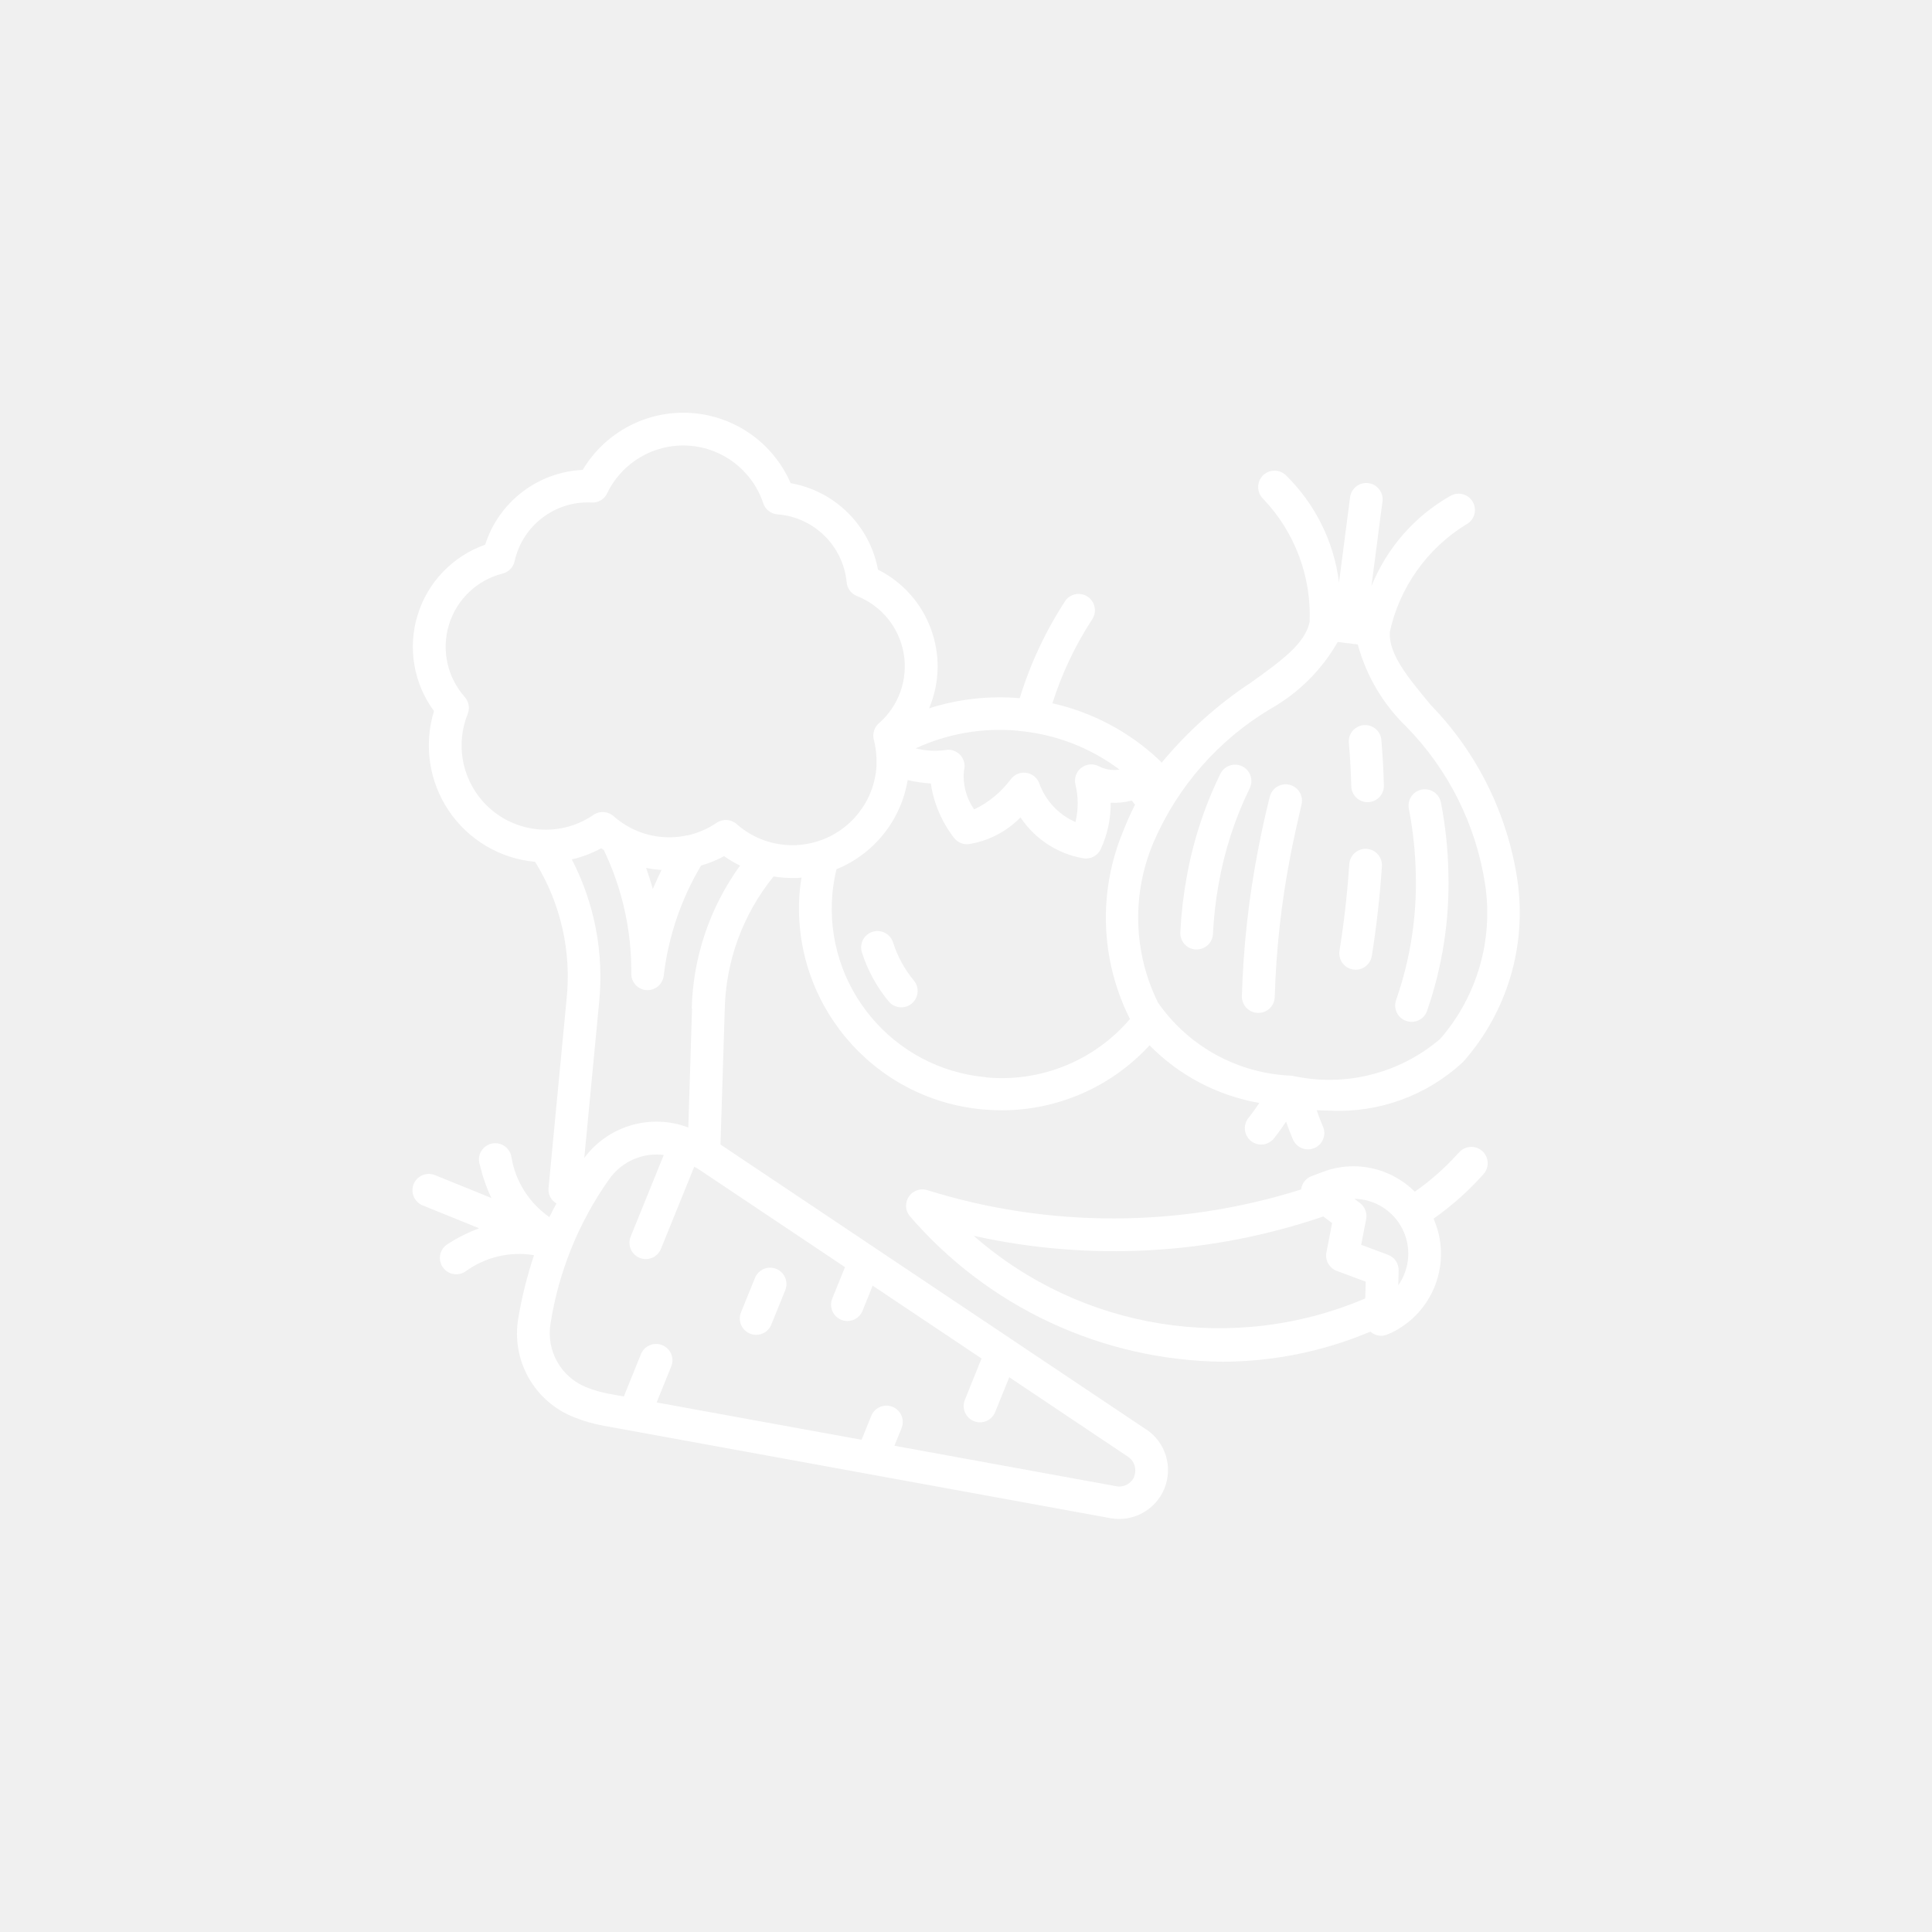
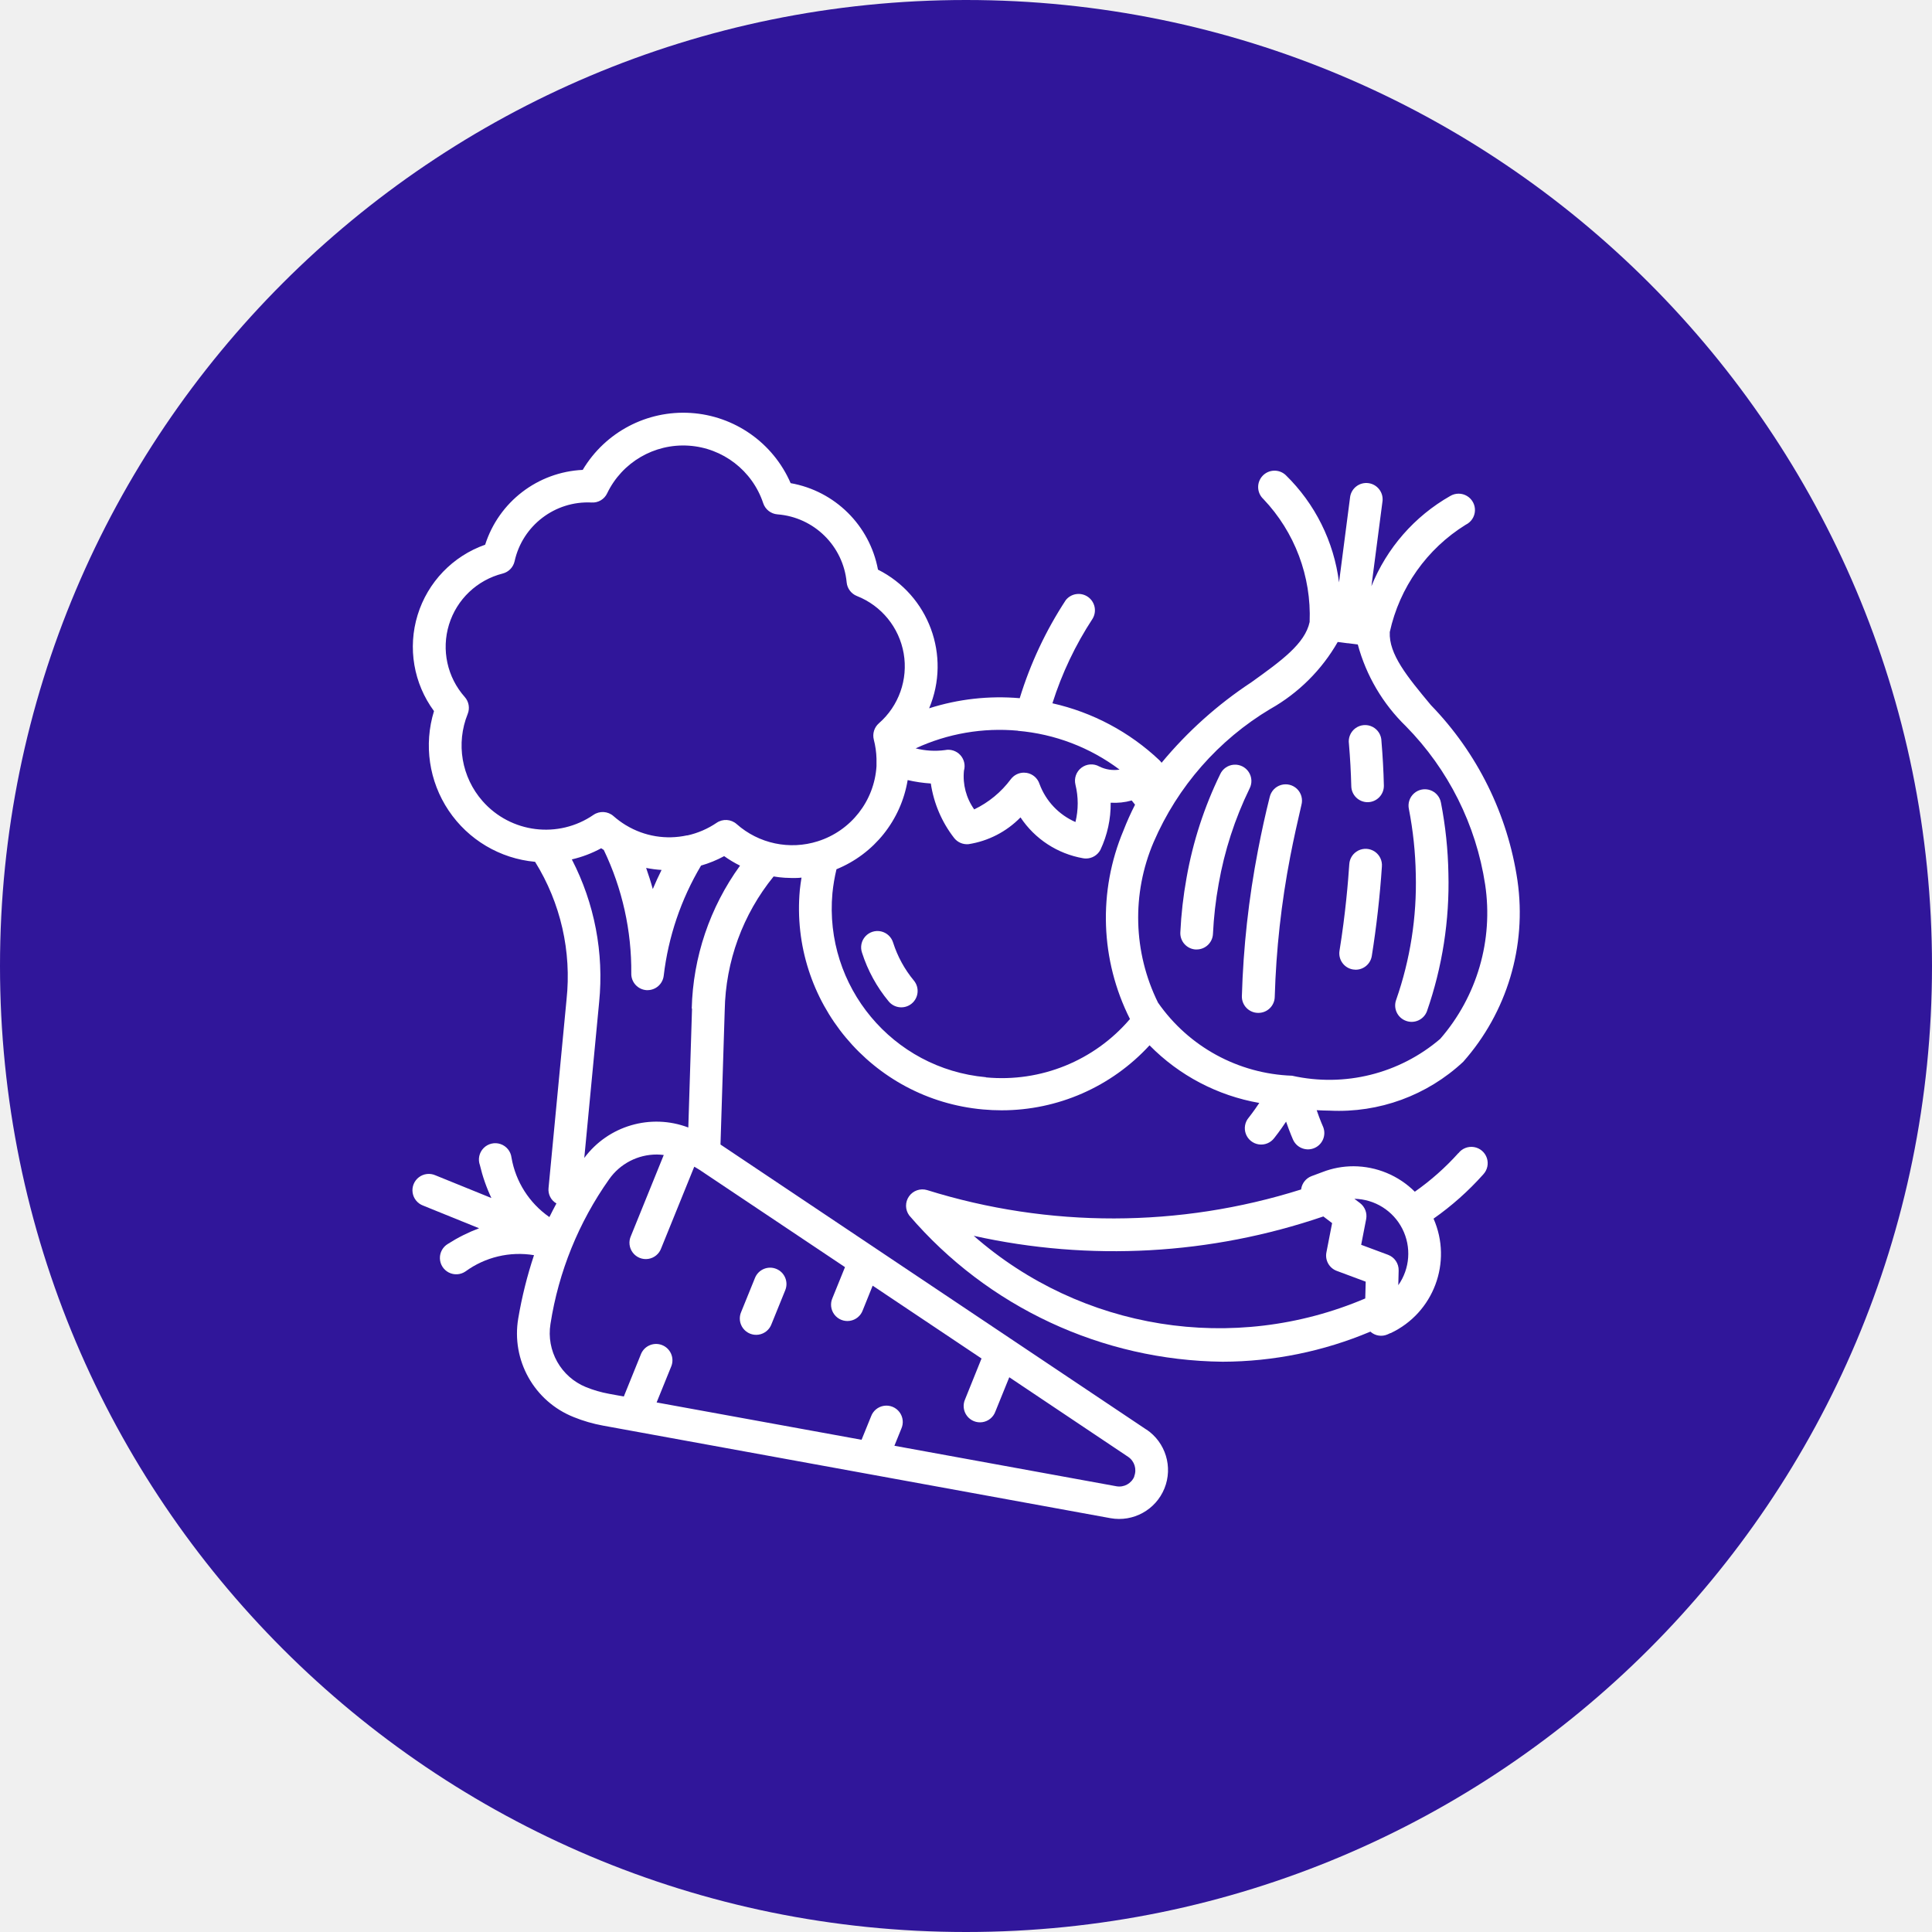
<svg xmlns="http://www.w3.org/2000/svg" width="52" height="52" viewBox="0 0 52 52">
-   <g id="Grupo_1101072" data-name="Grupo 1101072" transform="translate(-224 -1112)">
-     <rect id="Rectángulo_400907" data-name="Rectángulo 400907" width="52" height="52" rx="26" transform="translate(224 1112)" fill="none" />
-     <g id="verduras" transform="translate(230.364 1118.361)">
-       <path id="Trazado_876857" data-name="Trazado 876857" d="M72.445,83.573a6.9,6.9,0,0,1-1.173,1.04,2.352,2.352,0,0,0-1.649-.685,2.306,2.306,0,0,0-.839.157l-.29.108a.44.44,0,0,0-.281.348v.011a16.8,16.8,0,0,1-10.069.017.44.44,0,0,0-.479.684A11.272,11.272,0,0,0,66.1,89.189a10.3,10.3,0,0,0,3.976-.81.43.43,0,0,0,.466.073l.069-.032.009,0a2.356,2.356,0,0,0,1.156-3.082,7.773,7.773,0,0,0,1.339-1.192.44.44,0,1,0-.67-.569ZM59.4,85.8a17.425,17.425,0,0,0,9.41-.521l.236.179-.153.786a.44.44,0,0,0,.278.5l.779.29-.012.452A10.027,10.027,0,0,1,59.4,85.8Zm11.427,1.335.01-.4a.44.44,0,0,0-.286-.424l-.723-.269.134-.689a.44.44,0,0,0-.166-.435l-.151-.114a1.476,1.476,0,0,1,1.181,2.327Z" transform="translate(-39.556 -58.899)" fill="#fff" />
-       <path id="Trazado_876858" data-name="Trazado 876858" d="M53.633,60.6a.44.44,0,1,0-.838.268,3.927,3.927,0,0,0,.718,1.312.44.44,0,1,0,.678-.561A3.055,3.055,0,0,1,53.633,60.6Z" transform="translate(-35.958 -41.588)" fill="#fff" />
-       <path id="Trazado_876859" data-name="Trazado 876859" d="M110.26,51.316a.44.44,0,0,0,.567-.256,10.464,10.464,0,0,0,.578-3.712,11.024,11.024,0,0,0-.2-1.9.44.44,0,1,0-.863.171,10.158,10.158,0,0,1,.185,1.754A9.5,9.5,0,0,1,110,50.749.44.44,0,0,0,110.26,51.316Z" transform="translate(-78.785 -30.202)" fill="#fff" />
-       <path id="Trazado_876860" data-name="Trazado 876860" d="M87.368,47.412h.021a.44.44,0,0,0,.439-.418,10.287,10.287,0,0,1,.154-1.35,9.678,9.678,0,0,1,.83-2.561.44.44,0,1,0-.789-.389,10.531,10.531,0,0,0-.906,2.791,11.2,11.2,0,0,0-.167,1.467.44.44,0,0,0,.418.461Z" transform="translate(-61.545 -28.218)" fill="#fff" />
-       <path id="Trazado_876861" data-name="Trazado 876861" d="M104.349,54.7a.419.419,0,0,0,.07.006.44.44,0,0,0,.434-.37c.124-.773.221-1.628.272-2.409a.44.44,0,1,0-.878-.058c-.029.437-.1,1.32-.263,2.327A.44.44,0,0,0,104.349,54.7Z" transform="translate(-74.295 -34.967)" fill="#fff" />
-       <path id="Trazado_876862" data-name="Trazado 876862" d="M105.5,40.37h.011a.44.44,0,0,0,.429-.45c-.009-.394-.031-.783-.065-1.19A.44.44,0,1,0,105,38.8c.033.389.053.761.063,1.137A.44.44,0,0,0,105.5,40.37Z" transform="translate(-75.057 -25.14)" fill="#fff" />
-       <path id="Trazado_876863" data-name="Trazado 876863" d="M94.016,50.727h0a.44.44,0,0,0,.44-.435,23.521,23.521,0,0,1,.417-3.772c.094-.488.2-.955.3-1.386a.44.44,0,1,0-.853-.215c-.113.448-.219.93-.316,1.435a24.442,24.442,0,0,0-.433,3.928.44.44,0,0,0,.435.445Z" transform="translate(-66.51 -29.826)" fill="#fff" />
-       <path id="Trazado_876864" data-name="Trazado 876864" d="M24.495,32.119l-3.653-2.445,0,0-7.814-5.23.114-3.615a5.869,5.869,0,0,1,1.316-3.6c.1.016.2.029.3.035.068,0,.136.007.2.007.084,0,.168,0,.251-.011-.017.112-.036.222-.046.336A5.438,5.438,0,0,0,20.092,23.5q.253.023.5.023a5.4,5.4,0,0,0,3.984-1.749,5.455,5.455,0,0,0,2.954,1.551c-.151.228-.281.39-.283.393a.44.44,0,1,0,.684.553c.01-.012.151-.189.32-.443.1.289.192.5.2.511a.44.44,0,0,0,.8-.363s-.087-.193-.176-.456c.118.005.237.012.352.012a4.907,4.907,0,0,0,3.591-1.314,6.054,6.054,0,0,0,1.461-4.878,8.582,8.582,0,0,0-2.331-4.724c-.635-.763-1.135-1.369-1.106-1.966a4.542,4.542,0,0,1,2.043-2.887.44.44,0,1,0-.415-.775,4.892,4.892,0,0,0-2.122,2.428l.3-2.3a.44.44,0,0,0-.872-.112l-.3,2.31A4.884,4.884,0,0,0,28.24,6.425a.44.44,0,1,0-.6.646,4.538,4.538,0,0,1,1.245,3.309c-.124.584-.76,1.043-1.566,1.621A10.982,10.982,0,0,0,24.9,14.169a.439.439,0,0,0-.06-.07,6.157,6.157,0,0,0-2.878-1.531,9.254,9.254,0,0,1,1.081-2.276.44.44,0,0,0-.722-.5,10.339,10.339,0,0,0-1.239,2.639,6.255,6.255,0,0,0-2.438.272,2.913,2.913,0,0,0-1.377-3.732,2.905,2.905,0,0,0-2.351-2.328A3.15,3.15,0,0,0,9.32,6.286,2.9,2.9,0,0,0,6.694,8.3a2.913,2.913,0,0,0-1.377,4.478,3.145,3.145,0,0,0,2.721,4.057,5.842,5.842,0,0,1,.846,3.711L8.4,25.614a.427.427,0,0,0,.212.416c-.065.123-.13.246-.189.367a2.459,2.459,0,0,1-1.02-1.6A.44.44,0,1,0,6.553,25a4.473,4.473,0,0,0,.309.884l-1.508-.612a.44.44,0,1,0-.331.815l1.508.611a4.463,4.463,0,0,0-.837.419.44.44,0,1,0,.469.744,2.452,2.452,0,0,1,1.846-.439,11.462,11.462,0,0,0-.424,1.7,2.422,2.422,0,0,0,1.492,2.658,4.029,4.029,0,0,0,.792.23l.745.136h0l6.4,1.167h0l6.51,1.188a1.316,1.316,0,0,0,.968-2.387ZM12.262,20.786l-.1,3.2a2.418,2.418,0,0,0-2.8.819l.4-4.193a6.878,6.878,0,0,0-.735-3.842,3.121,3.121,0,0,0,.79-.3c.023.016.047.031.07.046a7.518,7.518,0,0,1,.74,3.326.44.44,0,0,0,.412.447h.028A.44.44,0,0,0,11.5,19.9a7.51,7.51,0,0,1,1.005-2.964,3.124,3.124,0,0,0,.622-.254,3.135,3.135,0,0,0,.427.256,6.845,6.845,0,0,0-1.3,3.847ZM11.03,17a3.145,3.145,0,0,0,.412.054h0c-.08.162-.16.331-.236.514-.055-.2-.116-.388-.179-.568Zm9.141,5.632a4.559,4.559,0,0,1-4.13-4.955,4.8,4.8,0,0,1,.109-.642,3.147,3.147,0,0,0,1.916-2.4,3.876,3.876,0,0,0,.623.092,3.145,3.145,0,0,0,.628,1.467.441.441,0,0,0,.386.166,2.488,2.488,0,0,0,1.4-.721,2.549,2.549,0,0,0,1.684,1.1.458.458,0,0,0,.078.007.44.44,0,0,0,.389-.234,2.893,2.893,0,0,0,.276-1.268,1.711,1.711,0,0,0,.566-.06c.031.037.061.075.09.113a7.332,7.332,0,0,0-.311.693,6.057,6.057,0,0,0,.174,5.076,4.532,4.532,0,0,1-3.874,1.571Zm7.661-9.914a4.817,4.817,0,0,0,1.809-1.8l.265.034.006,0h.01l.259.033a4.814,4.814,0,0,0,1.294,2.2,7.736,7.736,0,0,1,2.134,4.262A5.164,5.164,0,0,1,32.4,21.6a4.59,4.59,0,0,1-3.988.992,4.591,4.591,0,0,1-3.608-1.967,5.168,5.168,0,0,1-.117-4.322,7.752,7.752,0,0,1,3.142-3.584Zm-6.8.591a5.313,5.313,0,0,1,2.737,1.044.908.908,0,0,1-.545-.084.44.44,0,0,0-.642.49,2.109,2.109,0,0,1,0,1.005,1.8,1.8,0,0,1-.967-1.023.44.44,0,0,0-.347-.3.452.452,0,0,0-.073-.006.441.441,0,0,0-.354.178,2.662,2.662,0,0,1-.984.811,1.532,1.532,0,0,1-.276-1.043.44.44,0,0,0-.512-.553,2.064,2.064,0,0,1-.788-.047A5.38,5.38,0,0,1,21.035,13.306ZM6.624,15.2a2.267,2.267,0,0,1-.4-2.345.44.44,0,0,0-.079-.456,2.034,2.034,0,0,1,1.02-3.323.44.44,0,0,0,.321-.329A2.019,2.019,0,0,1,9.56,7.164a.431.431,0,0,0,.418-.248,2.27,2.27,0,0,1,4.2.267.44.44,0,0,0,.383.3,2.028,2.028,0,0,1,1.863,1.831.44.44,0,0,0,.276.367,2.034,2.034,0,0,1,.592,3.425.44.44,0,0,0-.137.442,2.273,2.273,0,0,1,.072.511.444.444,0,0,0,0,.052c0,.05,0,.1,0,.151a2.269,2.269,0,0,1-1.58,2.02h0a2.262,2.262,0,0,1-2.184-.463.44.44,0,0,0-.539-.034,2.269,2.269,0,0,1-.784.339l-.017,0a2.242,2.242,0,0,1-1.633-.27l-.014-.008a2.331,2.331,0,0,1-.327-.241.44.44,0,0,0-.539-.034A2.266,2.266,0,0,1,6.624,15.2ZM24.167,33.377a.437.437,0,0,1-.482.265l-5.976-1.09.186-.459a.44.44,0,1,0-.815-.33l-.255.628-5.516-1.005.4-.986a.44.44,0,0,0-.815-.33l-.468,1.156-.4-.073a3.155,3.155,0,0,1-.619-.18,1.567,1.567,0,0,1-.955-1.7,9.181,9.181,0,0,1,1.578-3.893,1.563,1.563,0,0,1,1.285-.667,1.6,1.6,0,0,1,.186.013l-.884,2.18a.44.44,0,1,0,.815.33l.89-2.195c.049.029.1.056.146.087l3.911,2.616-.336.829a.44.44,0,1,0,.815.33l.266-.66,2.93,1.96L19.612,31.3a.44.44,0,1,0,.815.33l.374-.922L24,32.85a.438.438,0,0,1,.162.527Z" fill="#fff" />
-       <path id="Trazado_876865" data-name="Trazado 876865" d="M40.773,96.342a.439.439,0,0,0-.572.242l-.37.912a.44.44,0,1,0,.815.33l.37-.912A.44.44,0,0,0,40.773,96.342Z" transform="translate(-26.244 -68.551)" fill="#fff" />
+   <g id="Grupo_1101079" data-name="Grupo 1101079" transform="translate(-224 -1112)">
+     <rect id="Rectángulo_400898" data-name="Rectángulo 400898" width="52" height="52" rx="26" transform="translate(224 1112)" fill="#30169a" />
+     <g id="Grupo_1101072" data-name="Grupo 1101072">
+       <rect id="Rectángulo_400907" data-name="Rectángulo 400907" width="52" height="52" rx="26" transform="translate(224 1112)" fill="none" />
+       <g id="verduras" transform="translate(230.364 1118.361)">
+         <path id="Trazado_876857" data-name="Trazado 876857" d="M72.445,83.573a6.9,6.9,0,0,1-1.173,1.04,2.352,2.352,0,0,0-1.649-.685,2.306,2.306,0,0,0-.839.157l-.29.108a.44.44,0,0,0-.281.348v.011a16.8,16.8,0,0,1-10.069.017.44.44,0,0,0-.479.684A11.272,11.272,0,0,0,66.1,89.189a10.3,10.3,0,0,0,3.976-.81.43.43,0,0,0,.466.073l.069-.032.009,0a2.356,2.356,0,0,0,1.156-3.082,7.773,7.773,0,0,0,1.339-1.192.44.44,0,1,0-.67-.569ZM59.4,85.8a17.425,17.425,0,0,0,9.41-.521l.236.179-.153.786a.44.44,0,0,0,.278.5l.779.29-.012.452A10.027,10.027,0,0,1,59.4,85.8Zm11.427,1.335.01-.4a.44.44,0,0,0-.286-.424l-.723-.269.134-.689a.44.44,0,0,0-.166-.435l-.151-.114a1.476,1.476,0,0,1,1.181,2.327Z" transform="translate(-39.556 -58.899)" fill="#fff" />
+         <path id="Trazado_876858" data-name="Trazado 876858" d="M53.633,60.6a.44.44,0,1,0-.838.268,3.927,3.927,0,0,0,.718,1.312.44.44,0,1,0,.678-.561A3.055,3.055,0,0,1,53.633,60.6Z" transform="translate(-35.958 -41.588)" fill="#fff" />
+         <path id="Trazado_876859" data-name="Trazado 876859" d="M110.26,51.316a.44.44,0,0,0,.567-.256,10.464,10.464,0,0,0,.578-3.712,11.024,11.024,0,0,0-.2-1.9.44.44,0,1,0-.863.171,10.158,10.158,0,0,1,.185,1.754A9.5,9.5,0,0,1,110,50.749.44.44,0,0,0,110.26,51.316Z" transform="translate(-78.785 -30.202)" fill="#fff" />
+         <path id="Trazado_876860" data-name="Trazado 876860" d="M87.368,47.412h.021a.44.44,0,0,0,.439-.418,10.287,10.287,0,0,1,.154-1.35,9.678,9.678,0,0,1,.83-2.561.44.44,0,1,0-.789-.389,10.531,10.531,0,0,0-.906,2.791,11.2,11.2,0,0,0-.167,1.467.44.44,0,0,0,.418.461Z" transform="translate(-61.545 -28.218)" fill="#fff" />
+         <path id="Trazado_876861" data-name="Trazado 876861" d="M104.349,54.7a.419.419,0,0,0,.07.006.44.44,0,0,0,.434-.37c.124-.773.221-1.628.272-2.409a.44.44,0,1,0-.878-.058c-.029.437-.1,1.32-.263,2.327A.44.44,0,0,0,104.349,54.7Z" transform="translate(-74.295 -34.967)" fill="#fff" />
+         <path id="Trazado_876862" data-name="Trazado 876862" d="M105.5,40.37h.011a.44.44,0,0,0,.429-.45c-.009-.394-.031-.783-.065-1.19A.44.44,0,1,0,105,38.8c.033.389.053.761.063,1.137A.44.44,0,0,0,105.5,40.37Z" transform="translate(-75.057 -25.14)" fill="#fff" />
+         <path id="Trazado_876863" data-name="Trazado 876863" d="M94.016,50.727h0a.44.44,0,0,0,.44-.435,23.521,23.521,0,0,1,.417-3.772c.094-.488.2-.955.3-1.386a.44.44,0,1,0-.853-.215c-.113.448-.219.93-.316,1.435a24.442,24.442,0,0,0-.433,3.928.44.44,0,0,0,.435.445Z" transform="translate(-66.51 -29.826)" fill="#fff" />
+         <path id="Trazado_876864" data-name="Trazado 876864" d="M24.495,32.119l-3.653-2.445,0,0-7.814-5.23.114-3.615a5.869,5.869,0,0,1,1.316-3.6c.1.016.2.029.3.035.068,0,.136.007.2.007.084,0,.168,0,.251-.011-.017.112-.036.222-.046.336A5.438,5.438,0,0,0,20.092,23.5q.253.023.5.023a5.4,5.4,0,0,0,3.984-1.749,5.455,5.455,0,0,0,2.954,1.551c-.151.228-.281.39-.283.393a.44.44,0,1,0,.684.553c.01-.012.151-.189.32-.443.1.289.192.5.2.511a.44.44,0,0,0,.8-.363s-.087-.193-.176-.456c.118.005.237.012.352.012a4.907,4.907,0,0,0,3.591-1.314,6.054,6.054,0,0,0,1.461-4.878,8.582,8.582,0,0,0-2.331-4.724c-.635-.763-1.135-1.369-1.106-1.966a4.542,4.542,0,0,1,2.043-2.887.44.44,0,1,0-.415-.775,4.892,4.892,0,0,0-2.122,2.428l.3-2.3a.44.44,0,0,0-.872-.112l-.3,2.31A4.884,4.884,0,0,0,28.24,6.425a.44.44,0,1,0-.6.646,4.538,4.538,0,0,1,1.245,3.309c-.124.584-.76,1.043-1.566,1.621A10.982,10.982,0,0,0,24.9,14.169a.439.439,0,0,0-.06-.07,6.157,6.157,0,0,0-2.878-1.531,9.254,9.254,0,0,1,1.081-2.276.44.44,0,0,0-.722-.5,10.339,10.339,0,0,0-1.239,2.639,6.255,6.255,0,0,0-2.438.272,2.913,2.913,0,0,0-1.377-3.732,2.905,2.905,0,0,0-2.351-2.328A3.15,3.15,0,0,0,9.32,6.286,2.9,2.9,0,0,0,6.694,8.3a2.913,2.913,0,0,0-1.377,4.478,3.145,3.145,0,0,0,2.721,4.057,5.842,5.842,0,0,1,.846,3.711L8.4,25.614a.427.427,0,0,0,.212.416c-.065.123-.13.246-.189.367a2.459,2.459,0,0,1-1.02-1.6A.44.44,0,1,0,6.553,25a4.473,4.473,0,0,0,.309.884l-1.508-.612a.44.44,0,1,0-.331.815l1.508.611a4.463,4.463,0,0,0-.837.419.44.44,0,1,0,.469.744,2.452,2.452,0,0,1,1.846-.439,11.462,11.462,0,0,0-.424,1.7,2.422,2.422,0,0,0,1.492,2.658,4.029,4.029,0,0,0,.792.23l.745.136h0l6.4,1.167h0l6.51,1.188a1.316,1.316,0,0,0,.968-2.387ZM12.262,20.786l-.1,3.2a2.418,2.418,0,0,0-2.8.819l.4-4.193a6.878,6.878,0,0,0-.735-3.842,3.121,3.121,0,0,0,.79-.3c.023.016.047.031.07.046a7.518,7.518,0,0,1,.74,3.326.44.44,0,0,0,.412.447h.028A.44.44,0,0,0,11.5,19.9a7.51,7.51,0,0,1,1.005-2.964,3.124,3.124,0,0,0,.622-.254,3.135,3.135,0,0,0,.427.256,6.845,6.845,0,0,0-1.3,3.847ZM11.03,17a3.145,3.145,0,0,0,.412.054h0c-.08.162-.16.331-.236.514-.055-.2-.116-.388-.179-.568Zm9.141,5.632a4.559,4.559,0,0,1-4.13-4.955,4.8,4.8,0,0,1,.109-.642,3.147,3.147,0,0,0,1.916-2.4,3.876,3.876,0,0,0,.623.092,3.145,3.145,0,0,0,.628,1.467.441.441,0,0,0,.386.166,2.488,2.488,0,0,0,1.4-.721,2.549,2.549,0,0,0,1.684,1.1.458.458,0,0,0,.078.007.44.44,0,0,0,.389-.234,2.893,2.893,0,0,0,.276-1.268,1.711,1.711,0,0,0,.566-.06c.031.037.061.075.09.113a7.332,7.332,0,0,0-.311.693,6.057,6.057,0,0,0,.174,5.076,4.532,4.532,0,0,1-3.874,1.571Zm7.661-9.914a4.817,4.817,0,0,0,1.809-1.8l.265.034.006,0h.01l.259.033a4.814,4.814,0,0,0,1.294,2.2,7.736,7.736,0,0,1,2.134,4.262A5.164,5.164,0,0,1,32.4,21.6a4.59,4.59,0,0,1-3.988.992,4.591,4.591,0,0,1-3.608-1.967,5.168,5.168,0,0,1-.117-4.322,7.752,7.752,0,0,1,3.142-3.584Zm-6.8.591a5.313,5.313,0,0,1,2.737,1.044.908.908,0,0,1-.545-.084.44.44,0,0,0-.642.49,2.109,2.109,0,0,1,0,1.005,1.8,1.8,0,0,1-.967-1.023.44.44,0,0,0-.347-.3.452.452,0,0,0-.073-.006.441.441,0,0,0-.354.178,2.662,2.662,0,0,1-.984.811,1.532,1.532,0,0,1-.276-1.043.44.44,0,0,0-.512-.553,2.064,2.064,0,0,1-.788-.047A5.38,5.38,0,0,1,21.035,13.306ZM6.624,15.2a2.267,2.267,0,0,1-.4-2.345.44.44,0,0,0-.079-.456,2.034,2.034,0,0,1,1.02-3.323.44.44,0,0,0,.321-.329A2.019,2.019,0,0,1,9.56,7.164a.431.431,0,0,0,.418-.248,2.27,2.27,0,0,1,4.2.267.44.44,0,0,0,.383.3,2.028,2.028,0,0,1,1.863,1.831.44.44,0,0,0,.276.367,2.034,2.034,0,0,1,.592,3.425.44.44,0,0,0-.137.442,2.273,2.273,0,0,1,.072.511.444.444,0,0,0,0,.052c0,.05,0,.1,0,.151a2.269,2.269,0,0,1-1.58,2.02h0a2.262,2.262,0,0,1-2.184-.463.44.44,0,0,0-.539-.034,2.269,2.269,0,0,1-.784.339l-.017,0a2.242,2.242,0,0,1-1.633-.27l-.014-.008a2.331,2.331,0,0,1-.327-.241.44.44,0,0,0-.539-.034A2.266,2.266,0,0,1,6.624,15.2ZM24.167,33.377a.437.437,0,0,1-.482.265l-5.976-1.09.186-.459a.44.44,0,1,0-.815-.33l-.255.628-5.516-1.005.4-.986a.44.44,0,0,0-.815-.33l-.468,1.156-.4-.073a3.155,3.155,0,0,1-.619-.18,1.567,1.567,0,0,1-.955-1.7,9.181,9.181,0,0,1,1.578-3.893,1.563,1.563,0,0,1,1.285-.667,1.6,1.6,0,0,1,.186.013l-.884,2.18a.44.44,0,1,0,.815.33l.89-2.195c.049.029.1.056.146.087l3.911,2.616-.336.829a.44.44,0,1,0,.815.33l.266-.66,2.93,1.96L19.612,31.3a.44.44,0,1,0,.815.33l.374-.922L24,32.85a.438.438,0,0,1,.162.527Z" fill="#fff" />
+         <path id="Trazado_876865" data-name="Trazado 876865" d="M40.773,96.342a.439.439,0,0,0-.572.242l-.37.912a.44.44,0,1,0,.815.33l.37-.912A.44.44,0,0,0,40.773,96.342Z" transform="translate(-26.244 -68.551)" fill="#fff" />
+       </g>
    </g>
  </g>
</svg>
